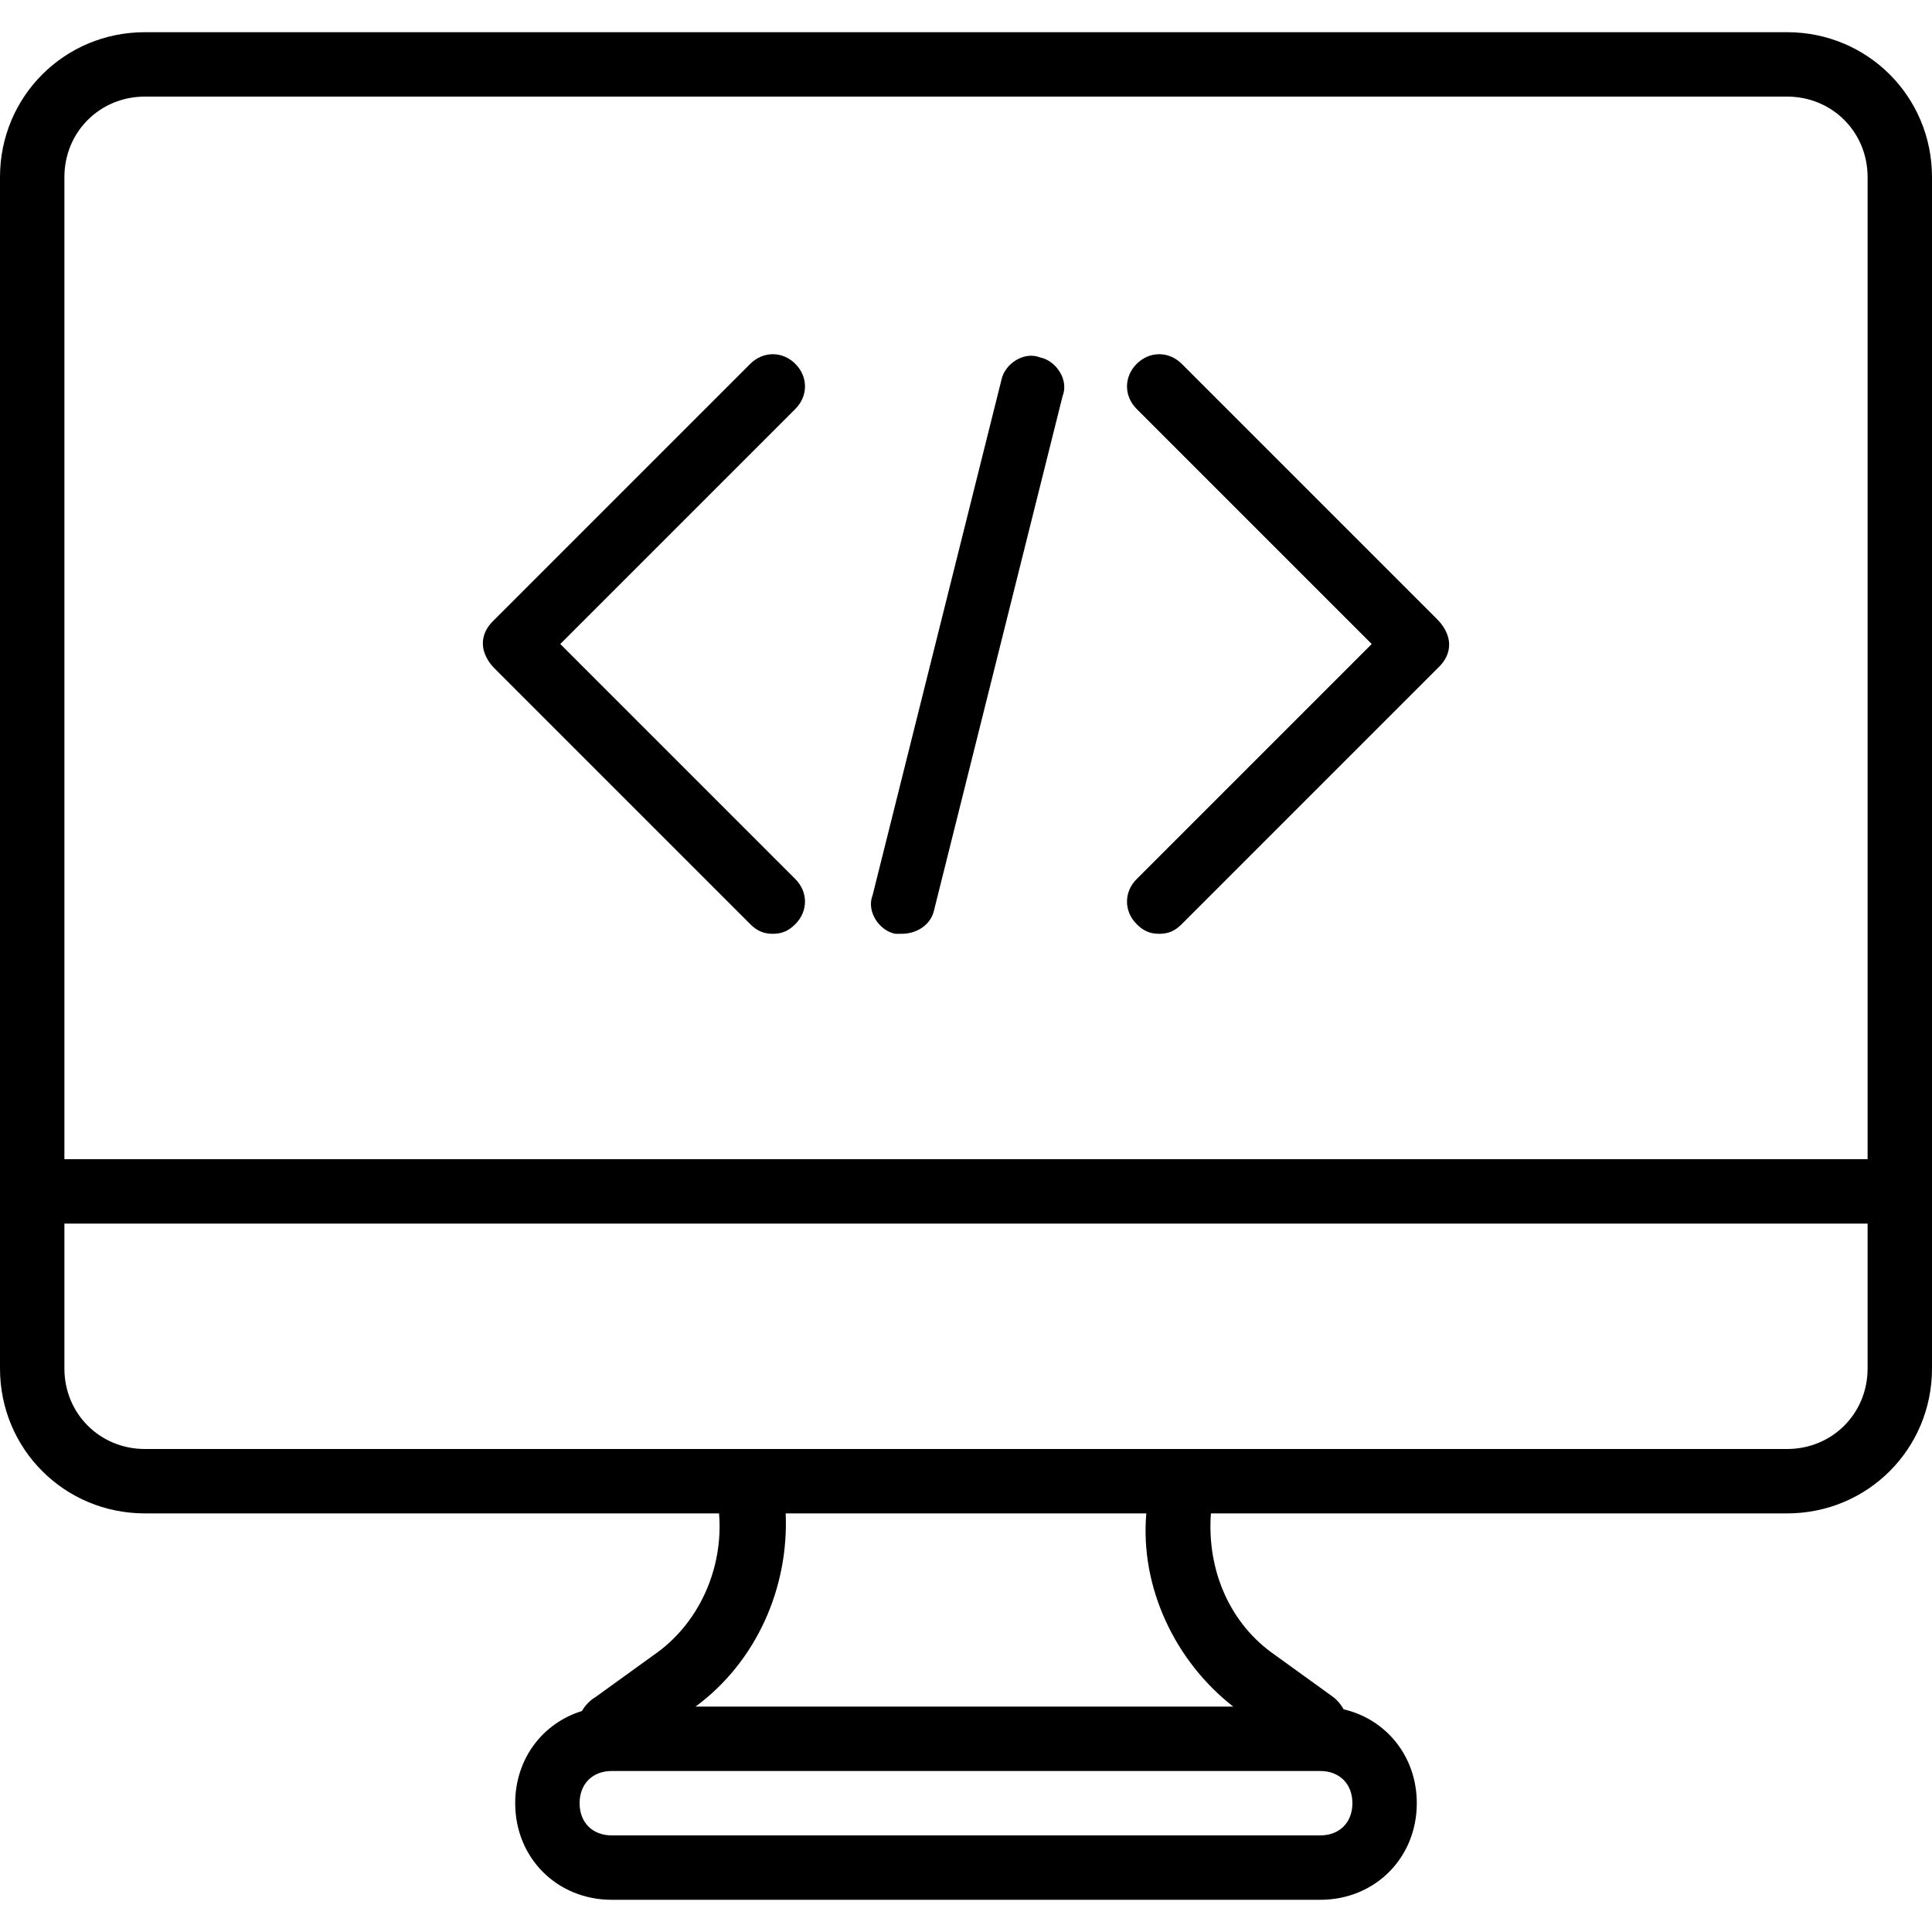
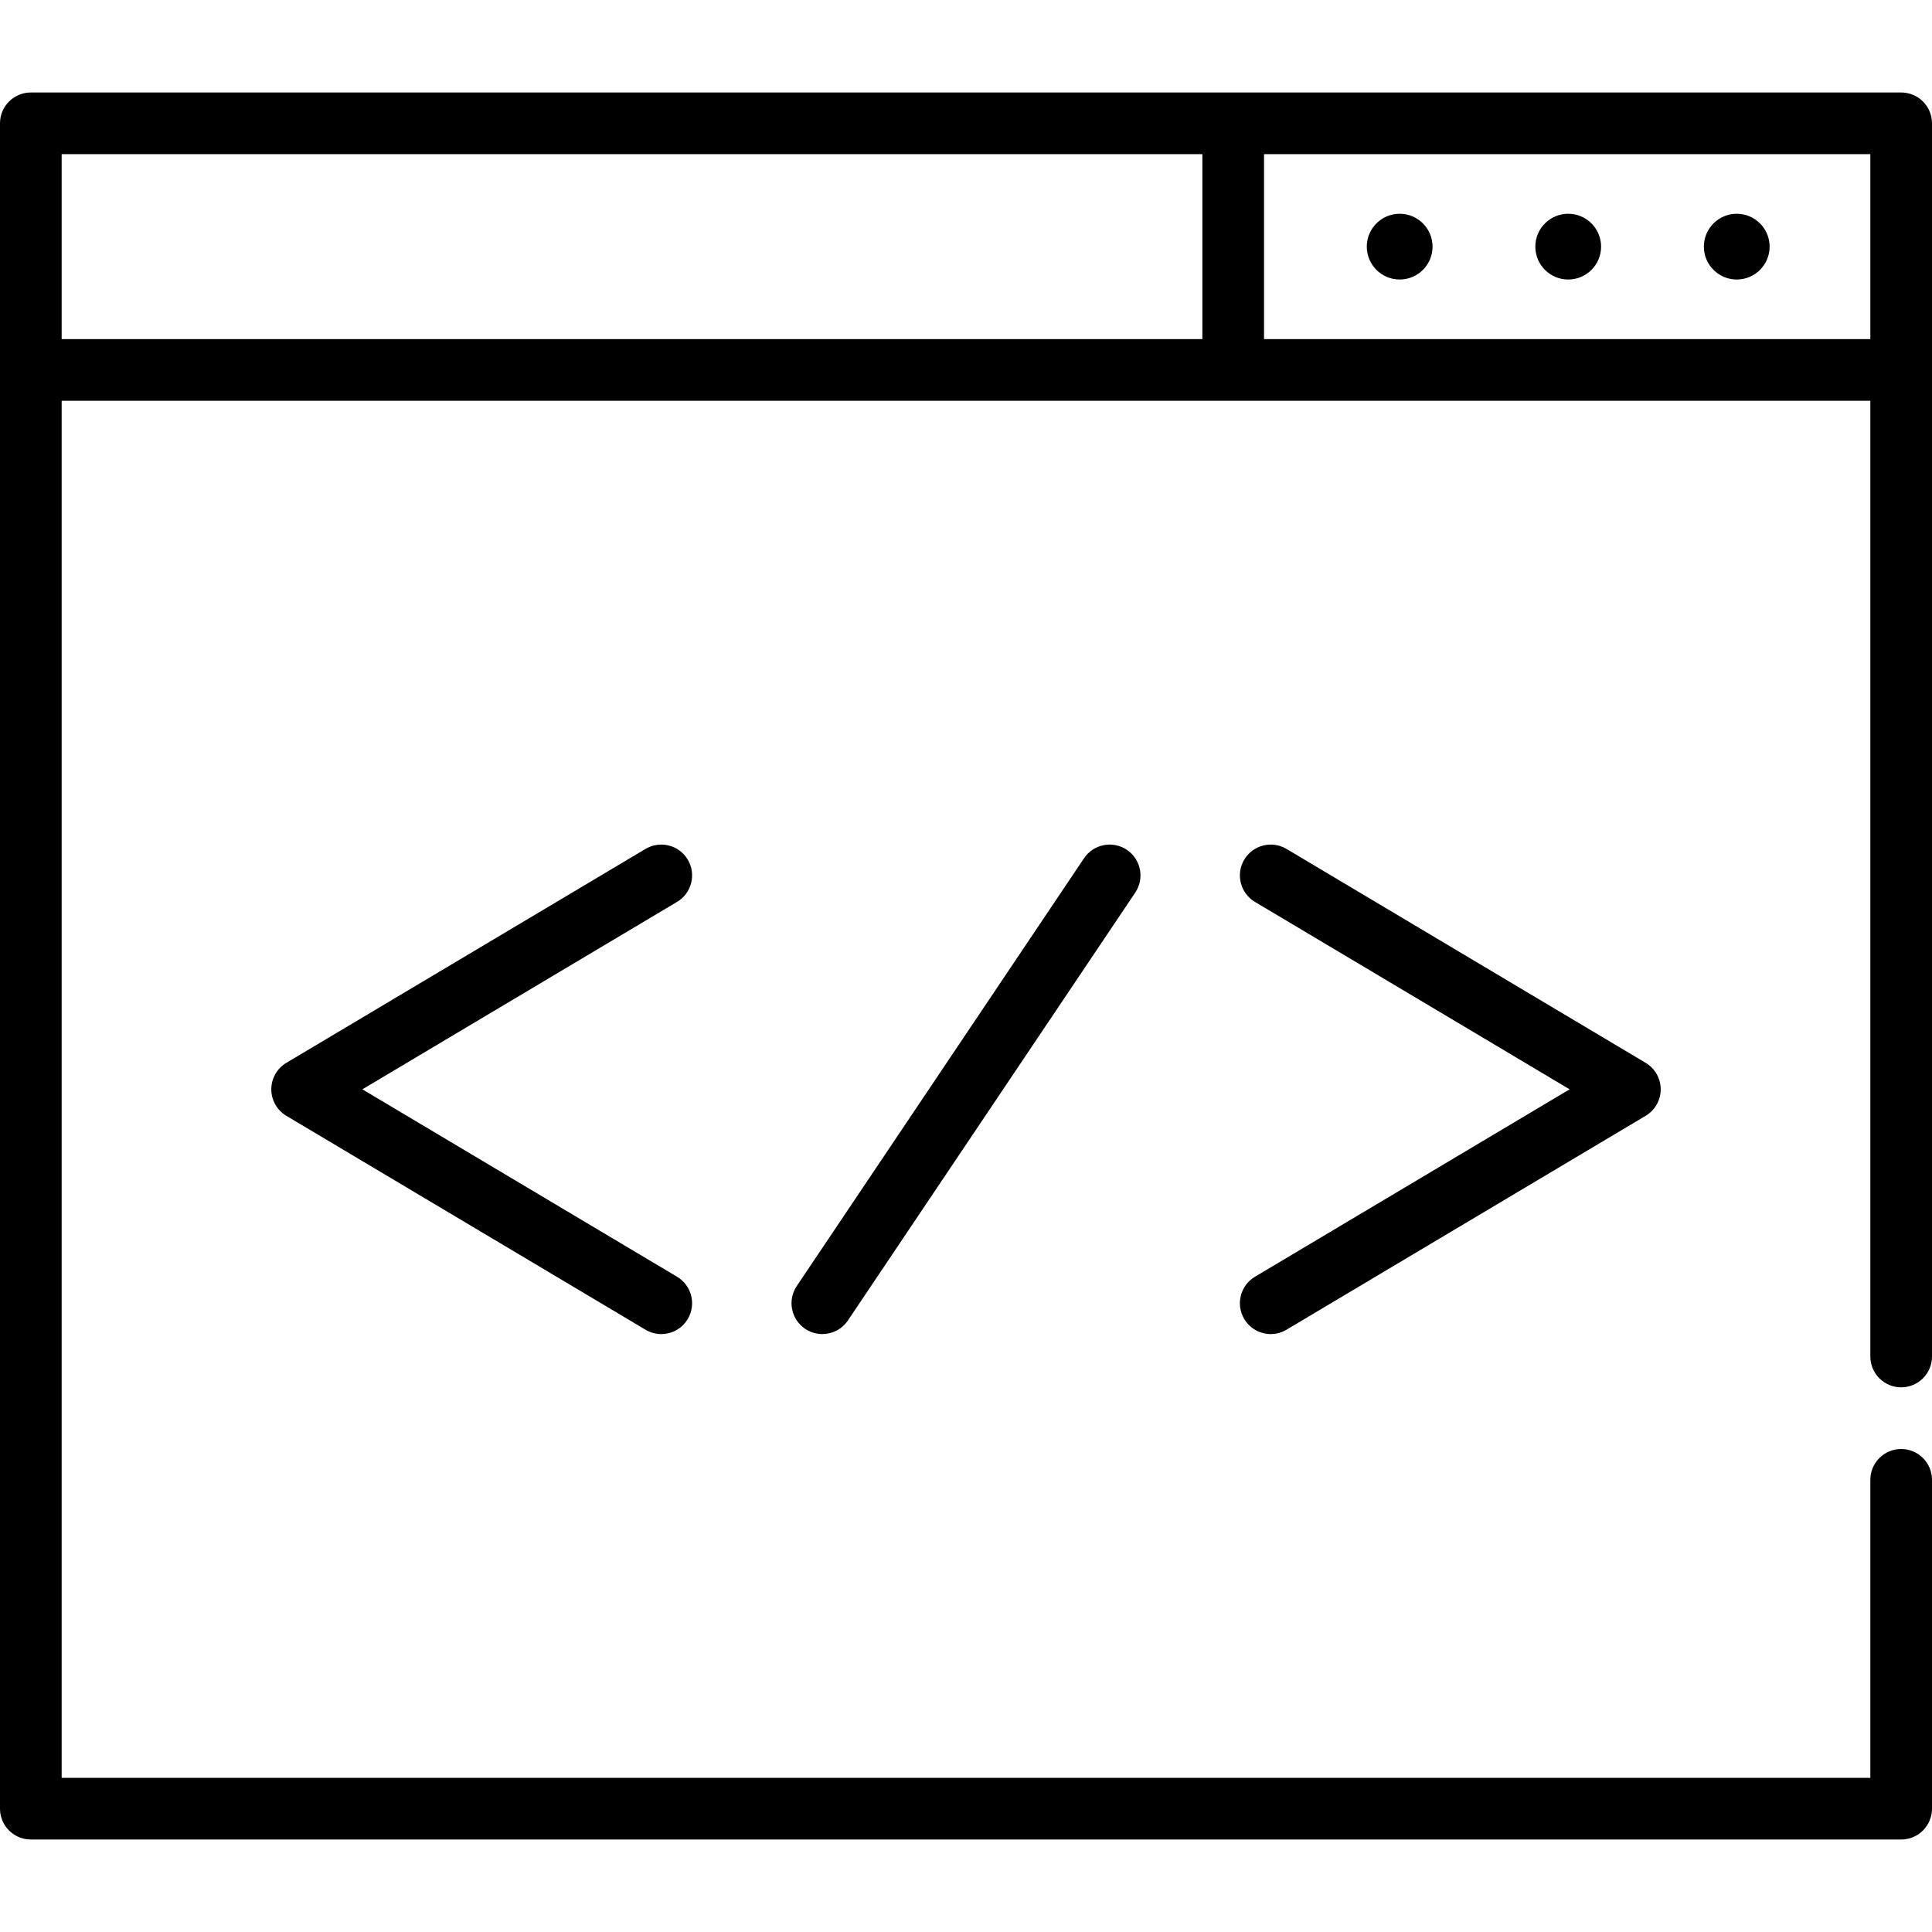
- <svg xmlns="http://www.w3.org/2000/svg" version="1.1" id="Layer_1" x="0px" y="0px" viewBox="0 0 512 512" style="enable-background:new 0 0 512 512;" xml:space="preserve">
-   <g transform="translate(1 1)">
-     <g>
-       <g>
-         <path d="M472.6,7.533H37.4C16.067,7.533-1,24.6-1,45.933v277.333v38.4c0,21.333,17.067,38.4,38.4,38.4h152.157     c1.209,14.852-5.492,29.407-17.331,37.547l-15.36,11.093c-1.583,0.95-2.811,2.253-3.646,3.733     c-10.439,3.21-17.687,12.702-17.687,24.427c0,14.507,11.093,25.6,25.6,25.6h187.733c14.507,0,25.6-11.093,25.6-25.6     c0-12.351-8.044-22.223-19.388-24.885c-0.726-1.289-1.666-2.425-2.799-3.275l-15.36-11.093     c-12.057-8.289-18.113-22.568-17.016-37.547H472.6c21.333,0,38.4-17.067,38.4-38.4v-38.4V45.933     C511,24.6,493.933,7.533,472.6,7.533z M16.067,45.933c0-11.947,9.387-21.333,21.333-21.333h435.2     c11.947,0,21.333,9.387,21.333,21.333V306.2H16.067V45.933z M348.867,485.4H161.133c-5.12,0-8.533-3.413-8.533-8.533     s3.413-8.533,8.533-8.533h1.707h184.32h1.707c5.12,0,8.533,3.413,8.533,8.533S353.987,485.4,348.867,485.4z M325.827,451.267     H183.32c16.213-11.947,24.747-31.573,23.893-51.2h95.573C301.08,419.693,310.467,439.32,325.827,451.267z M493.933,361.667     c0,11.947-9.387,21.333-21.333,21.333H326.68h-140.8H37.4c-11.947,0-21.333-9.387-21.333-21.333v-38.4h477.867V361.667z" />
-         <path d="M147.48,169.667l62.293-62.293c3.413-3.413,3.413-8.533,0-11.947s-8.533-3.413-11.947,0l-68.267,68.267     c-2.56,2.56-3.413,5.973-1.707,9.387c0.853,1.707,1.707,2.56,2.56,3.413l67.413,67.413c1.707,1.707,3.413,2.56,5.973,2.56     s4.267-0.853,5.973-2.56c3.413-3.413,3.413-8.533,0-11.947L147.48,169.667z" />
-         <path d="M379.587,162.84l-67.413-67.413c-3.413-3.413-8.533-3.413-11.947,0s-3.413,8.533,0,11.947l62.293,62.293l-62.293,62.293     c-3.413,3.413-3.413,8.533,0,11.947c1.707,1.707,3.413,2.56,5.973,2.56s4.267-0.853,5.973-2.56l68.267-68.267     c2.56-2.56,3.413-5.973,1.707-9.387C381.293,164.547,380.44,163.693,379.587,162.84z" />
-         <path d="M274.627,93.72c-4.267-1.707-9.387,1.707-10.24,5.973l-34.133,136.533c-1.707,4.267,1.707,9.387,5.973,10.24     c0,0,0.853,0,1.707,0c4.267,0,7.68-2.56,8.533-5.973L280.6,103.96C282.307,99.693,278.893,94.573,274.627,93.72z" />
-       </g>
-     </g>
+ <svg xmlns="http://www.w3.org/2000/svg" version="1.1" viewBox="0 0 470 470" enable-background="new 0 0 470 470">
+   <g>
+     <path d="m167.313,209.123c-2.12-3.559-6.723-4.726-10.281-2.605l-87.369,52.039c-2.271,1.352-3.663,3.8-3.663,6.443s1.392,5.091 3.662,6.443l87.369,52.039c1.203,0.717 2.525,1.058 3.831,1.058 2.556,0 5.048-1.308 6.45-3.663 2.12-3.559 0.953-8.162-2.605-10.281l-76.551-45.596 76.551-45.596c3.559-2.119 4.726-6.722 2.606-10.281z" />
+     <path d="m302.688,320.877c1.403,2.356 3.894,3.663 6.45,3.663 1.306,0 2.628-0.341 3.831-1.058l87.369-52.039c2.271-1.353 3.662-3.8 3.662-6.443s-1.392-5.091-3.662-6.443l-87.369-52.039c-3.558-2.12-8.163-0.954-10.281,2.605-2.12,3.559-0.953,8.162 2.605,10.281l76.551,45.596-76.551,45.596c-3.559,2.119-4.726,6.722-2.605,10.281z" />
+     <path d="m263.72,208.78l-69.893,104.078c-2.309,3.438-1.394,8.098 2.045,10.408 1.284,0.862 2.737,1.274 4.175,1.274 2.415,0 4.786-1.165 6.233-3.32l69.893-104.078c2.309-3.438 1.394-8.098-2.045-10.408-3.441-2.309-8.1-1.392-10.408,2.046z" />
+     <path d="m462.5,22.5h-455c-4.143,0-7.5,3.358-7.5,7.5v410c0,4.142 3.357,7.5 7.5,7.5h455c4.143,0 7.5-3.358 7.5-7.5v-80c0-4.142-3.357-7.5-7.5-7.5s-7.5,3.358-7.5,7.5v72.5h-440v-335h440v232.5c0,4.142 3.357,7.5 7.5,7.5s7.5-3.358 7.5-7.5v-300c0-4.142-3.357-7.5-7.5-7.5zm-447.5,15h277.5v45h-277.5v-45zm292.5,45v-45h147.5v45h-147.5z" />
+     <path d="m381.5,52c-4.411,0-8,3.589-8,8s3.589,8 8,8 8-3.589 8-8-3.589-8-8-8z" />
+     <path d="m340.5,52c-4.411,0-8,3.589-8,8s3.589,8 8,8 8-3.589 8-8-3.589-8-8-8z" />
+     <path d="m422.5,52c-4.411,0-8,3.589-8,8s3.589,8 8,8 8-3.589 8-8-3.589-8-8-8z" />
  </g>
-   <g>
- </g>
-   <g>
- </g>
-   <g>
- </g>
-   <g>
- </g>
-   <g>
- </g>
-   <g>
- </g>
-   <g>
- </g>
-   <g>
- </g>
-   <g>
- </g>
-   <g>
- </g>
-   <g>
- </g>
-   <g>
- </g>
-   <g>
- </g>
-   <g>
- </g>
-   <g>
- </g>
</svg>
